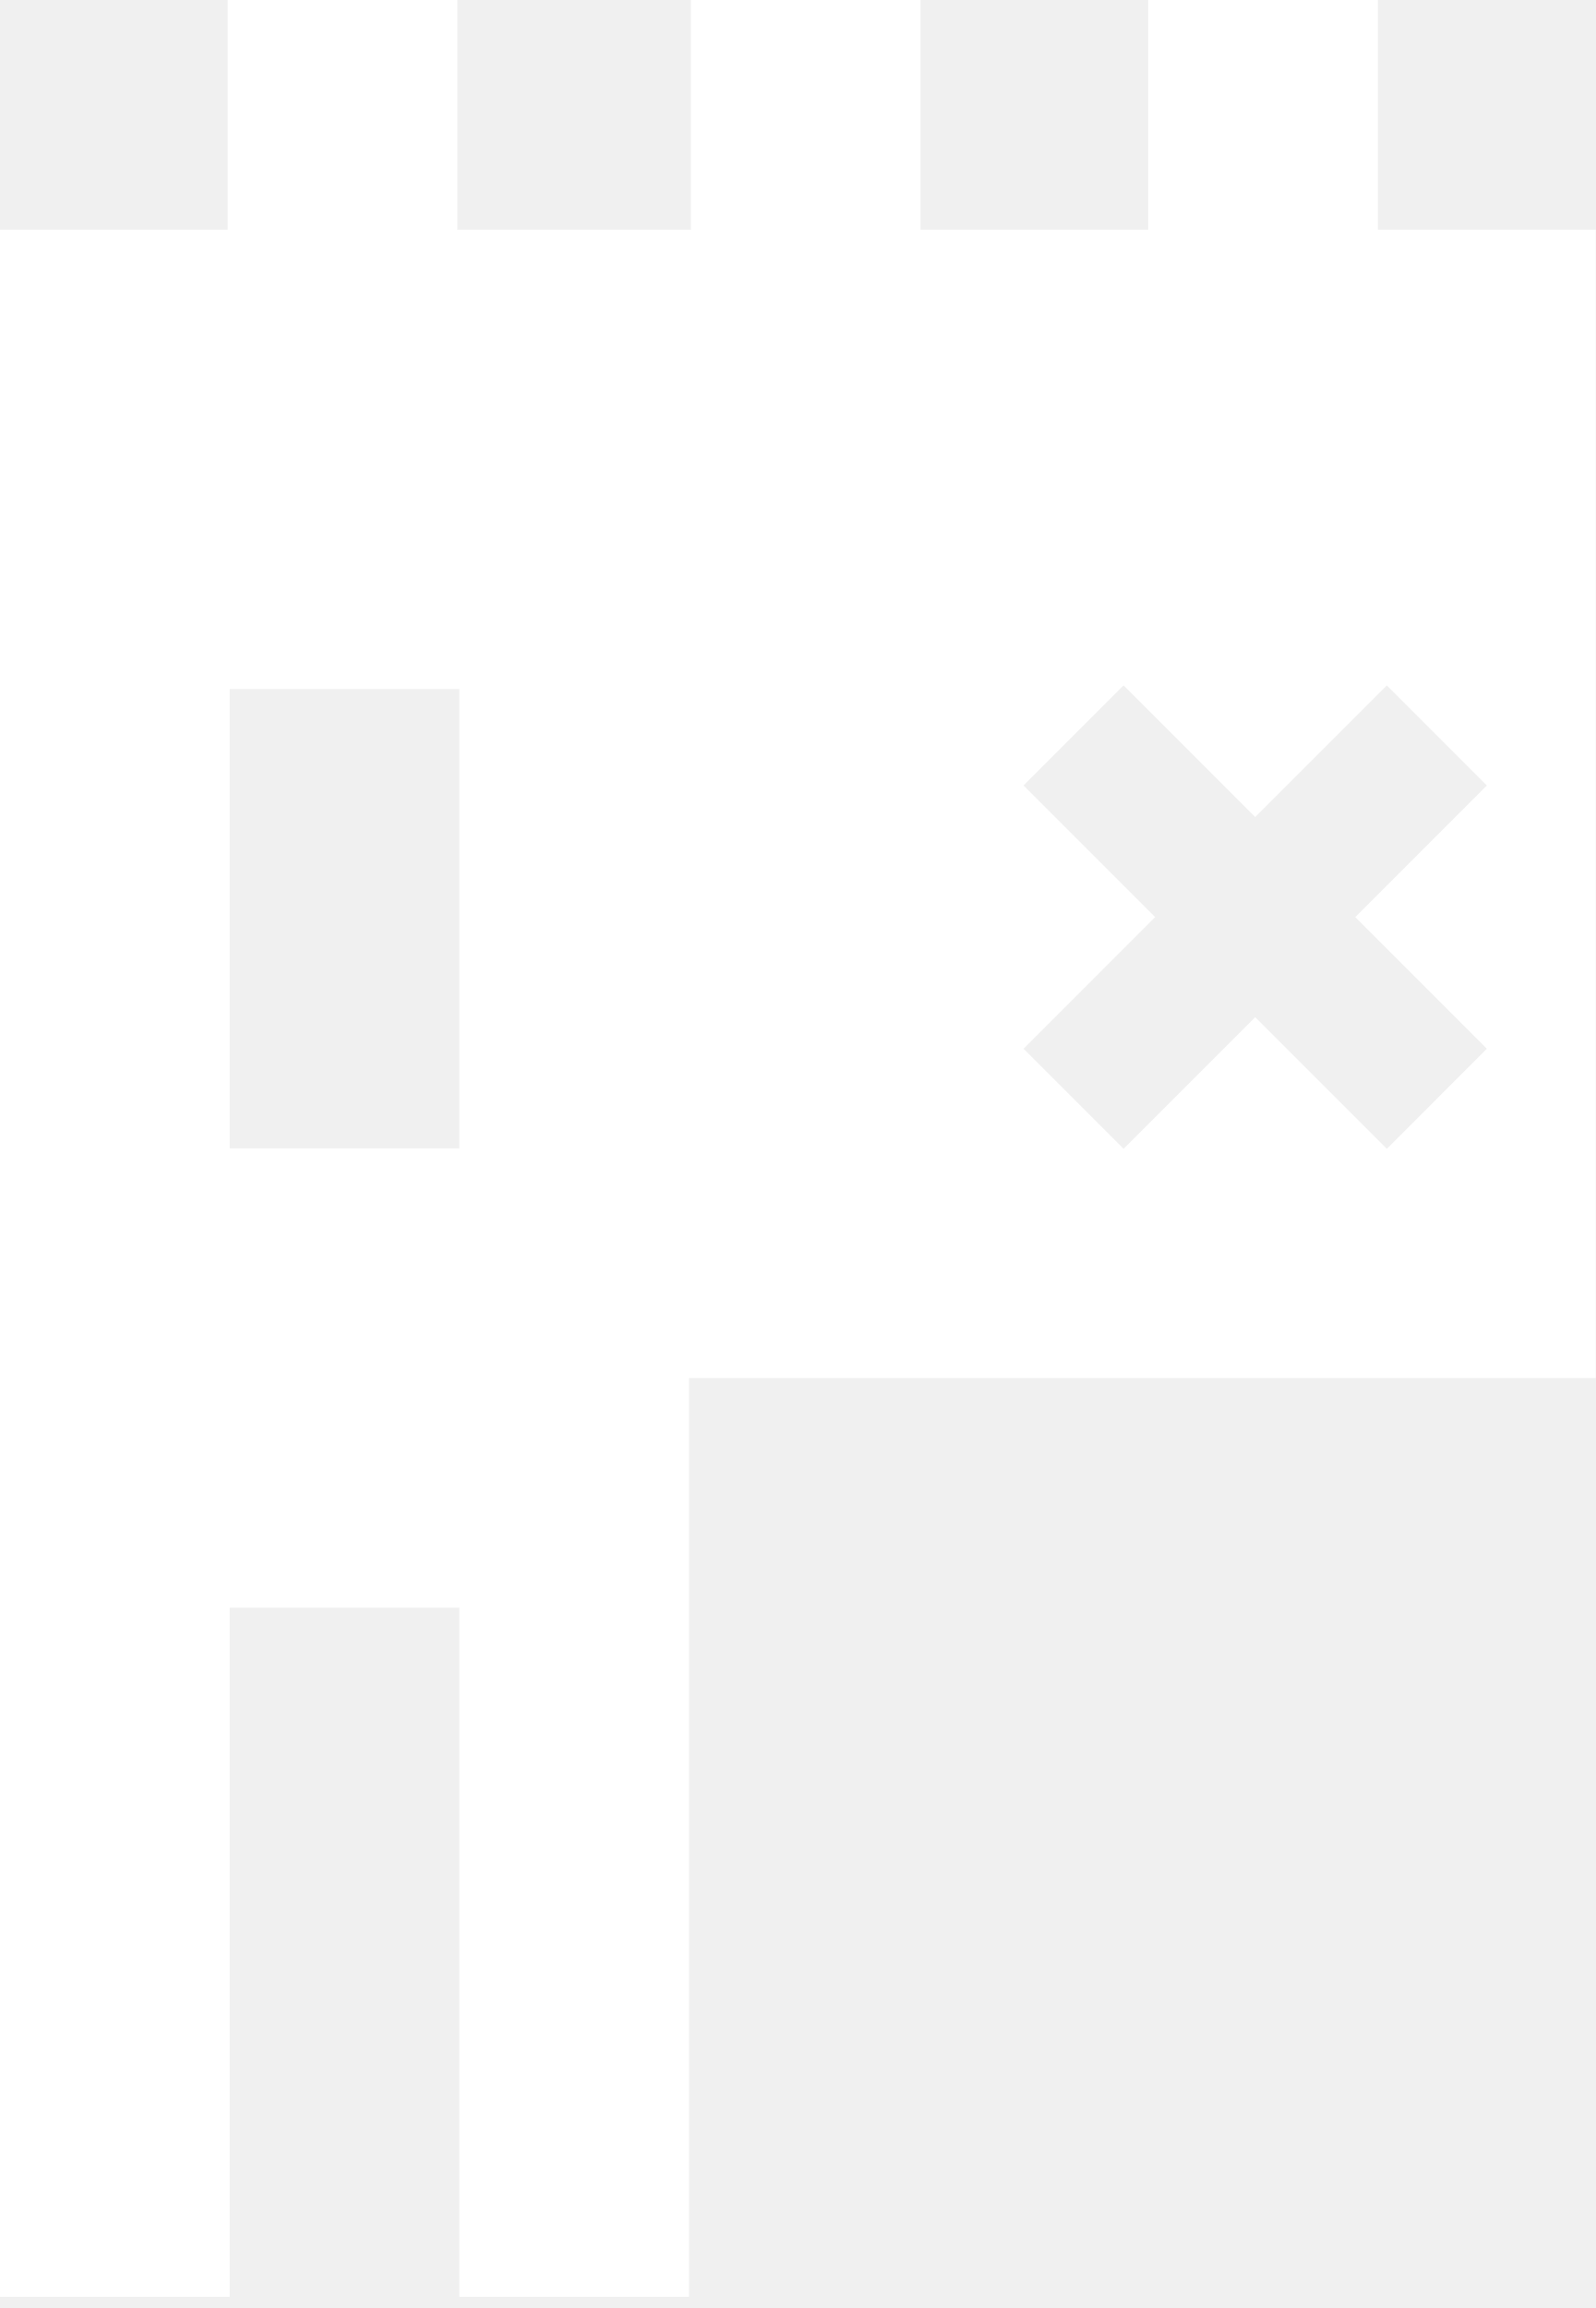
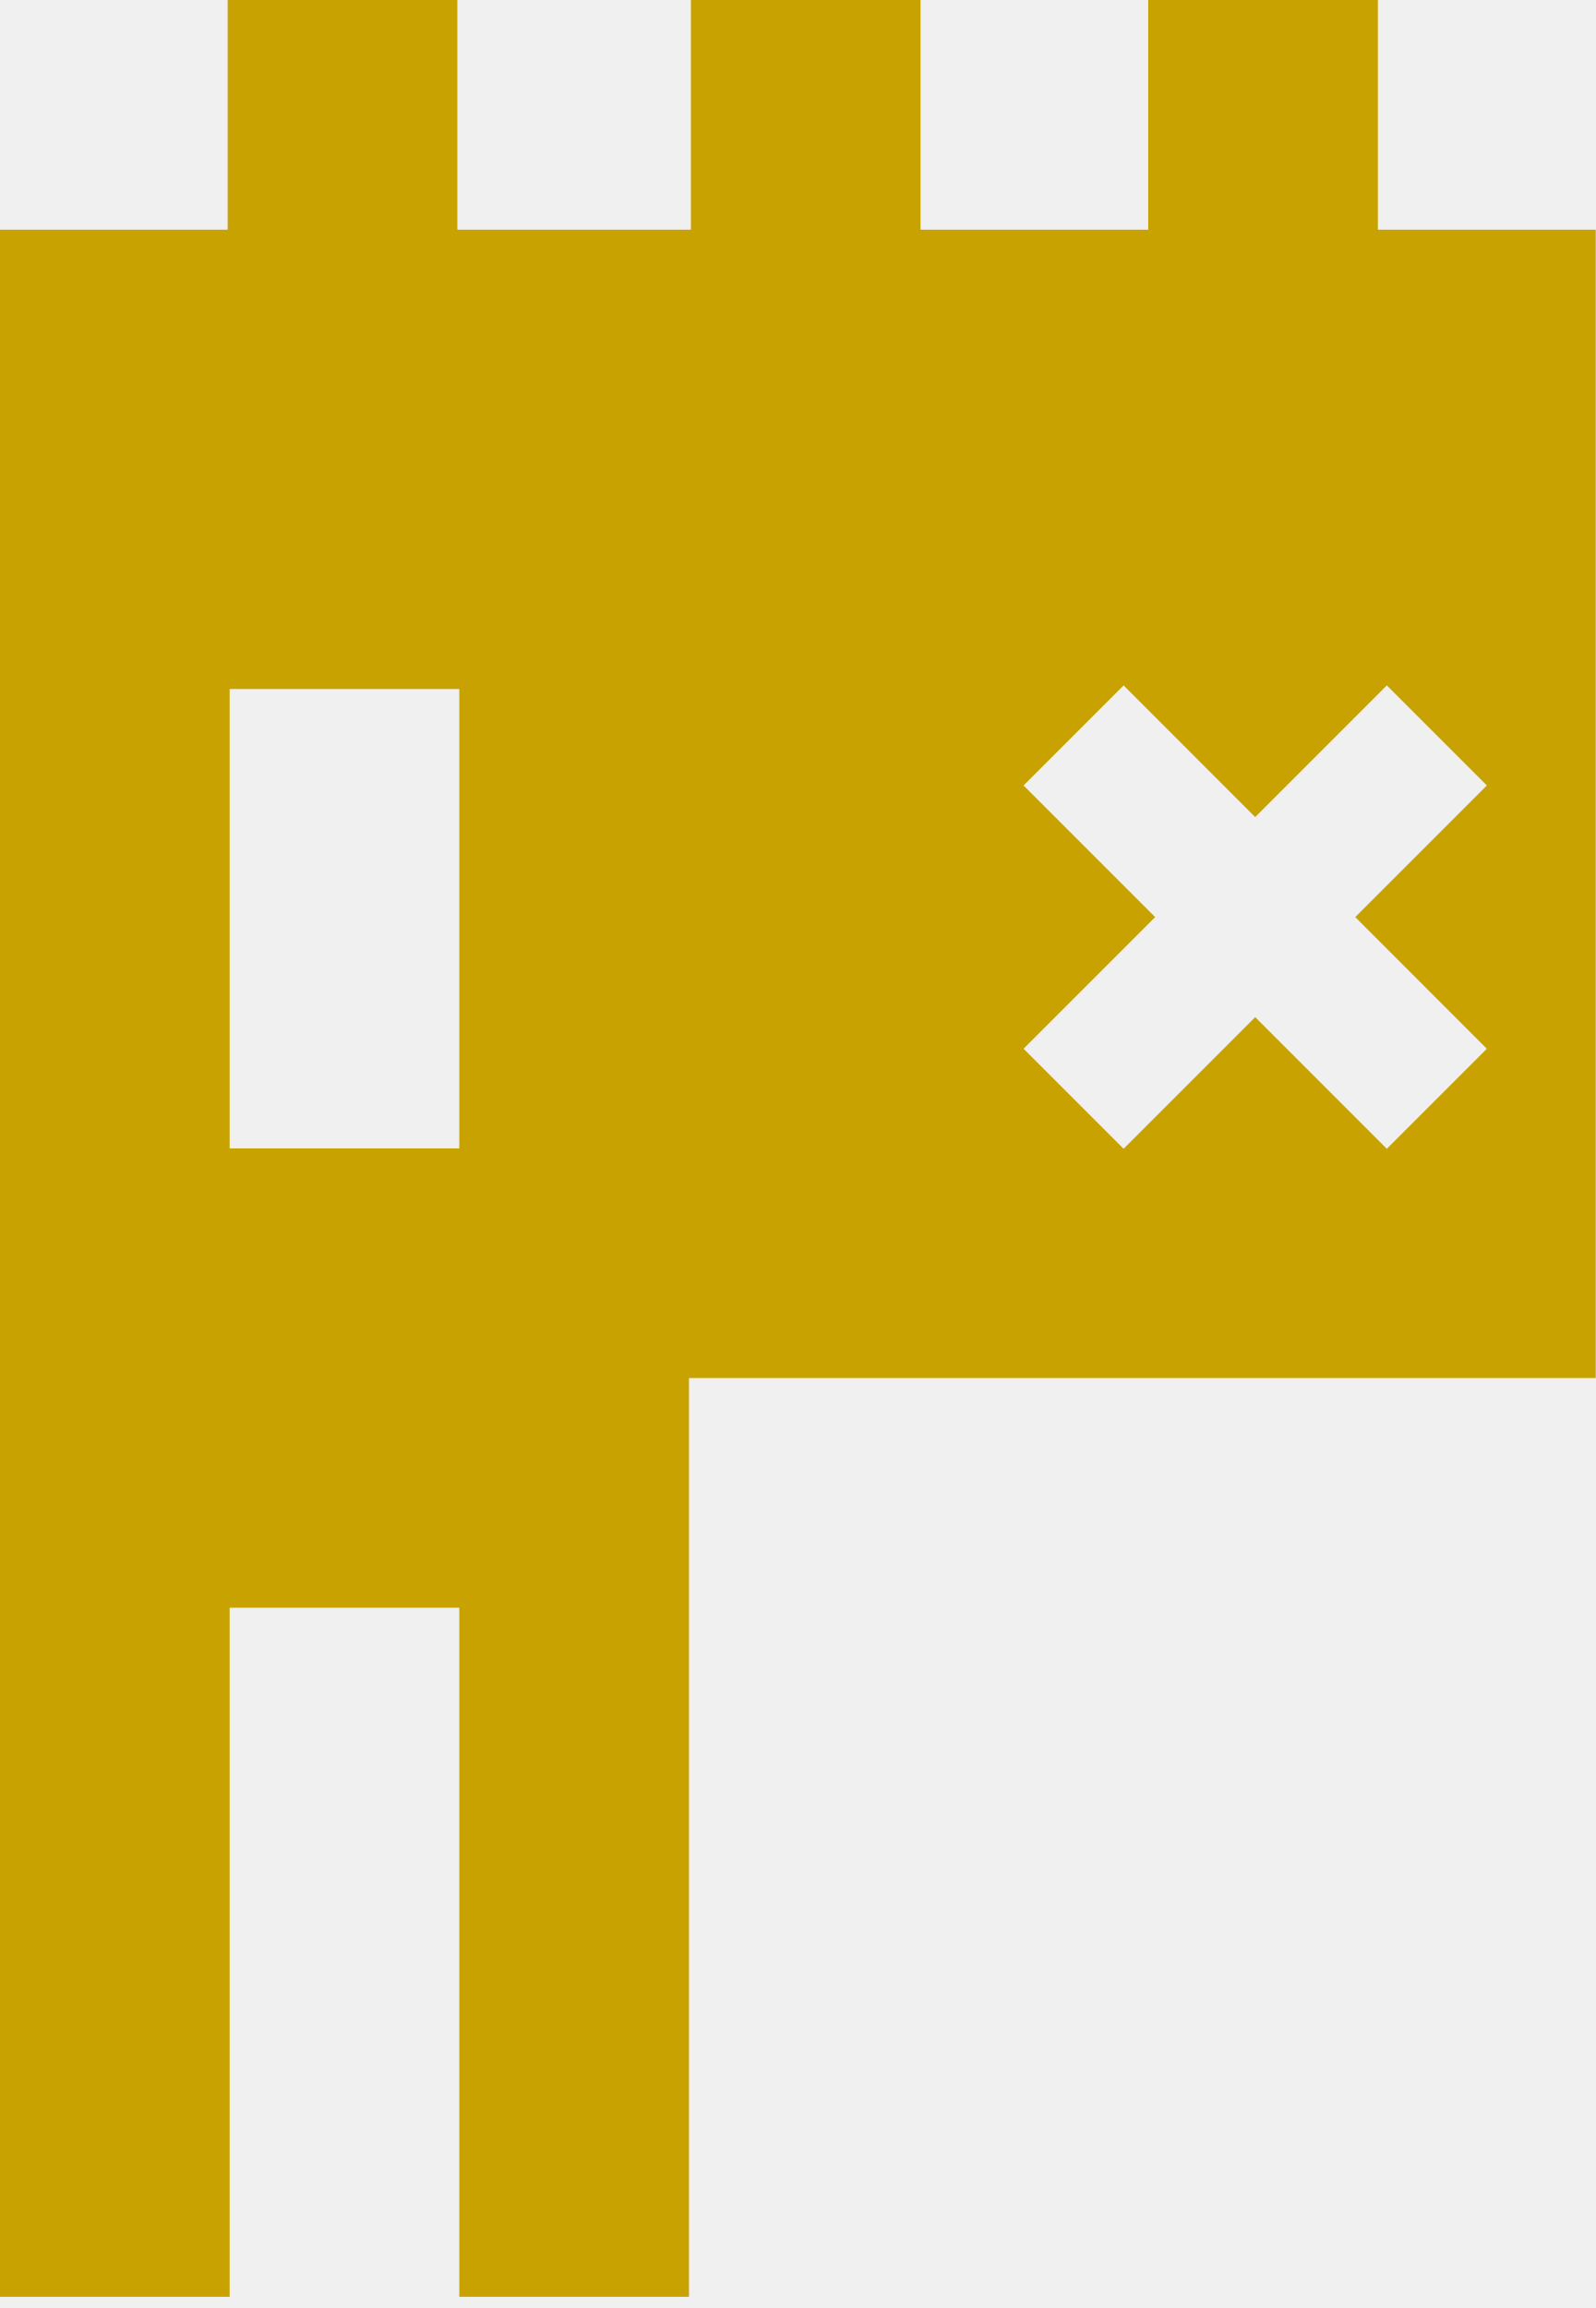
<svg xmlns="http://www.w3.org/2000/svg" width="65" height="94" viewBox="0 0 65 94" fill="none">
  <g clip-path="url(#clip0_6_61)">
    <g clip-path="url(#clip1_6_61)">
-       <path d="M56.126 9.354V0H46.771V9.354H37.497V0H28.143V9.354H18.629V0H9.274V9.354H0V18.708V28.062V93.543H9.354V65.479H18.709V93.543H28.064V56.125H65.48V46.771V37.417V28.063V18.709V9.355L56.126 9.354ZM18.709 37.417V46.771H18.628H9.354V28.062H18.709V37.417ZM60.565 42.713L56.49 46.788L51.129 41.426L45.768 46.788L41.693 42.713L47.054 37.351L41.693 31.99L45.768 27.915L51.129 33.277L56.49 27.915L60.565 31.99L55.204 37.351L60.565 42.713Z" fill="white" />
+       <path d="M56.126 9.354V0H46.771V9.354H37.497V0H28.143V9.354H18.629V0H9.274V9.354H0V18.708V28.062V93.543H9.354V65.479H18.709V93.543H28.064V56.125H65.48V46.771V37.417V28.063V18.709V9.355L56.126 9.354ZM18.709 37.417V46.771H18.628H9.354V28.062H18.709V37.417ZM60.565 42.713L56.49 46.788L51.129 41.426L45.768 46.788L41.693 42.713L47.054 37.351L41.693 31.99L45.768 27.915L51.129 33.277L56.49 27.915L60.565 31.99L55.204 37.351L60.565 42.713Z" fill="#c8a200" />
    </g>
  </g>
  <defs>
    <clipPath id="clip0_6_61">
-       <rect width="65" height="94" fill="white" />
+       <rect width="65" height="94" fill="#c8a200" />
    </clipPath>
    <clipPath id="clip1_6_61">
-       <rect width="65.48" height="93.543" fill="white" />
+       <rect width="65.48" height="93.543" fill="#c8a200" />
    </clipPath>
  </defs>
</svg>
